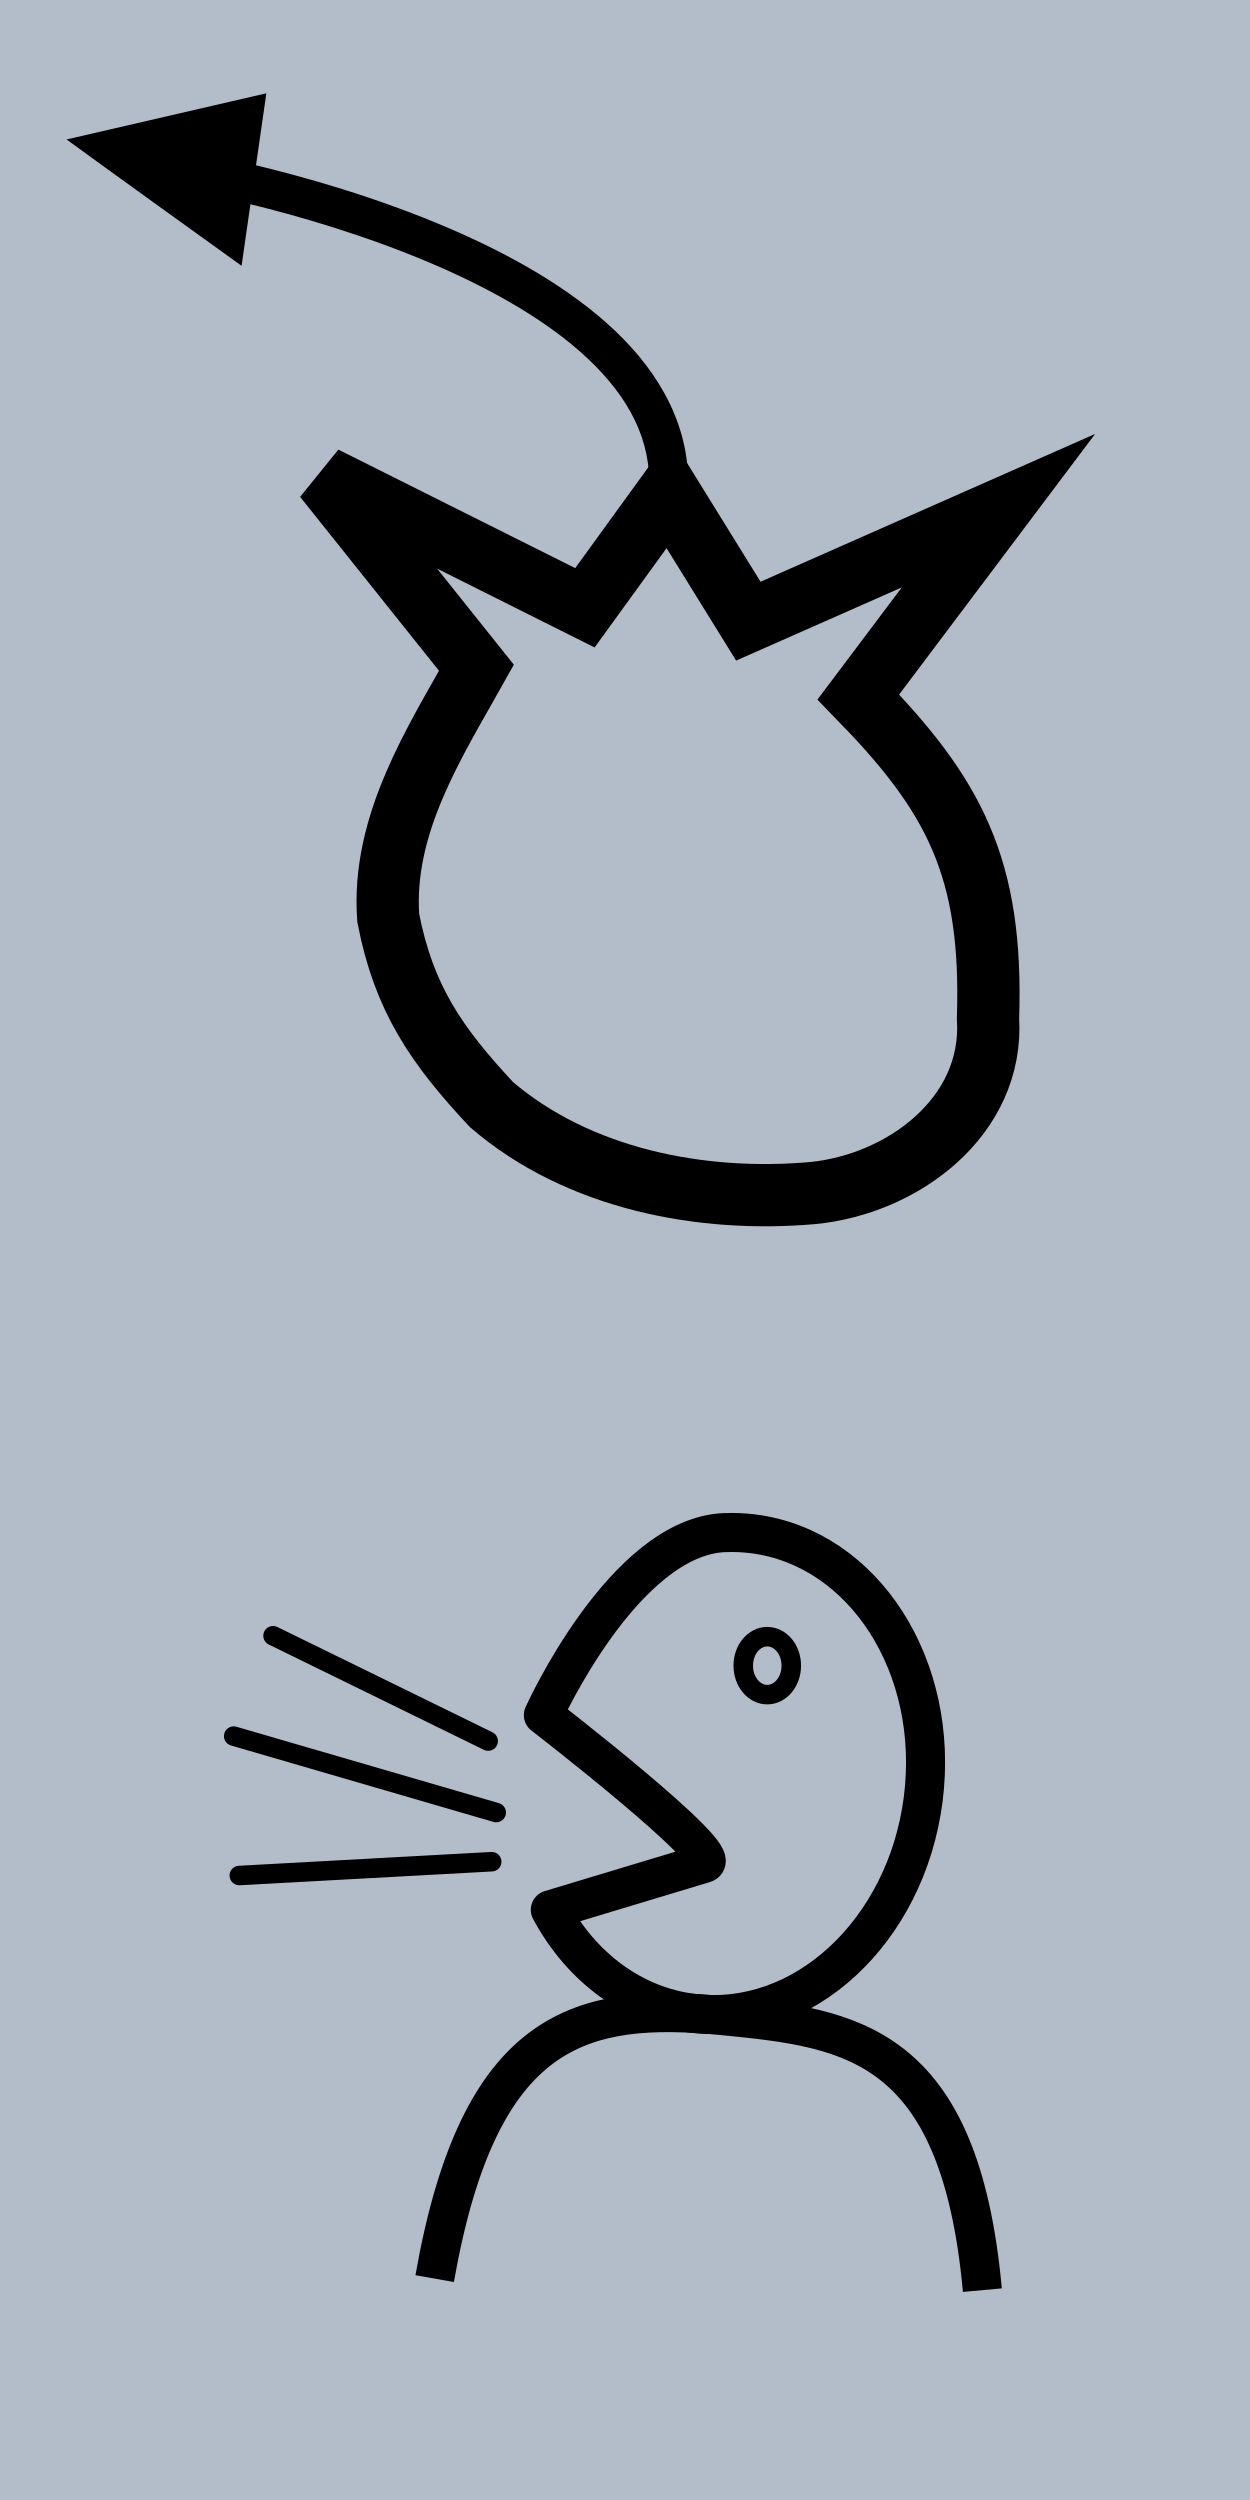
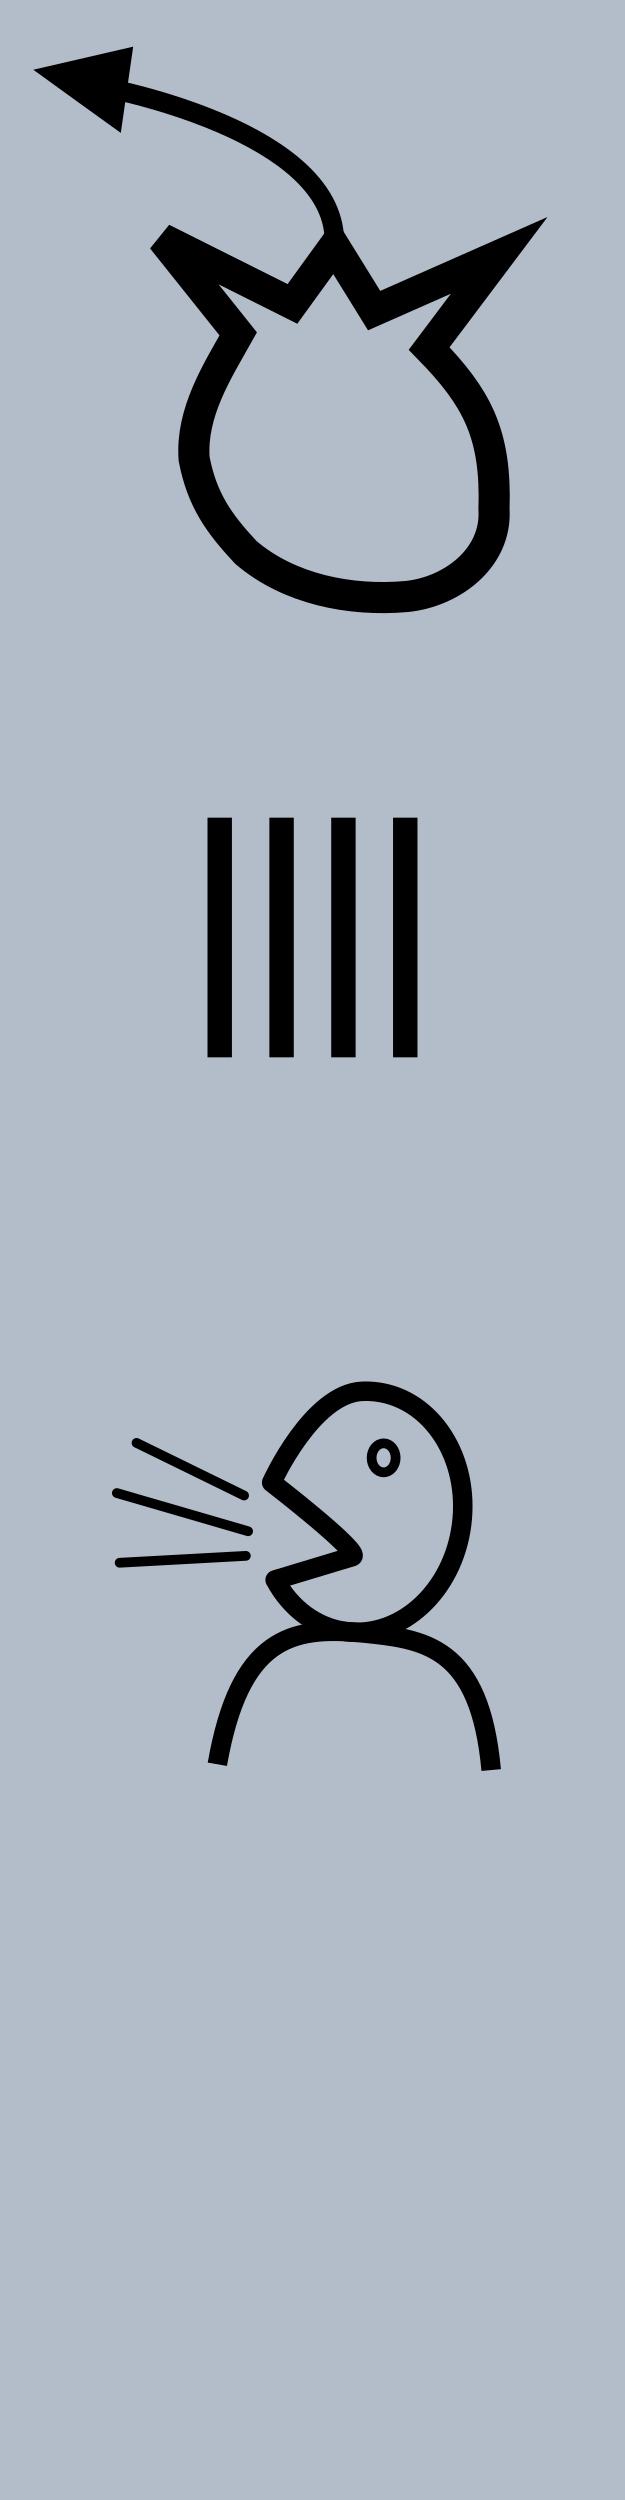
- <svg xmlns="http://www.w3.org/2000/svg" width="128" height="256" viewBox="0 0 33.867 67.733" version="1.1" id="svg5">
+ <svg xmlns="http://www.w3.org/2000/svg" width="128" height="512" viewBox="0 0 33.867 135.467" version="1.1" id="svg5">
  <defs id="defs2" />
  <g id="layer1">
-     <g id="g13055" transform="translate(12.7,25.4)">
-       <rect style="fill:#b2bdc9;fill-opacity:1;stroke:none;stroke-width:0.529;stroke-linecap:round;stroke-linejoin:round;stroke-miterlimit:4;stroke-dasharray:none;stroke-opacity:1;paint-order:stroke markers fill" id="rect9648" width="33.867" height="67.733" x="-12.7" y="-25.4" />
-       <path id="path2486" style="color:#000000;fill:#000000;fill-rule:evenodd;stroke-width:4;-inkscape-stroke:none" d="m -5.483,-22.873 -5.414,1.251 c 1.576,1.148 3.16,2.284 4.742,3.423 l 0.24,-1.668 c 1.217,0.298 3.106,0.83 4.977,1.635 1.559,0.671 3.091,1.53 4.18,2.563 1.088,1.033 1.724,2.196 1.641,3.578 l 1.054,0.062 c 0.104,-1.749 -0.736,-3.235 -1.968,-4.405 -1.232,-1.17 -2.856,-2.073 -4.483,-2.774 -1.995,-0.858 -3.996,-1.413 -5.25,-1.714 z" />
-       <path style="fill:none;fill-rule:evenodd;stroke:#000000;stroke-width:1.687px;stroke-linecap:butt;stroke-linejoin:miter;stroke-opacity:1" d="m -3.91,-12.465 4.119,5.157 c -1.124,2.008 -2.574,4.243 -2.39,6.779 C -1.757,1.66 -0.87,2.935 0.617,4.528 2.968,6.543 6.292,7.19 9.317,6.924 11.748,6.689 14.236,4.86 14.069,2.191 c 0.136,-4.107 -0.931,-6.059 -3.514,-8.707 l 3.797,-5.049 -6.777,2.994 -2.16,-3.491 -2.268,3.129 z" id="path1399" />
-       <path id="path7524" style="fill:none;fill-opacity:1;stroke:#000000;stroke-width:1.058;stroke-linecap:round;stroke-linejoin:round;stroke-miterlimit:4;stroke-dasharray:none;stroke-opacity:1;paint-order:stroke markers fill" d="m 6.929,16.123 c -2.734,0.117 -4.907,4.945 -4.907,4.945 0,0 4.969,3.835 4.363,4.016 -0.388,0.116 -2.349,0.708 -4.175,1.259 0.847,1.574 2.249,2.597 3.836,2.801 3.002,0.385 5.808,-2.211 6.267,-5.798 0.459,-3.586 -1.601,-6.804 -4.601,-7.189 -0.259,-0.033 -0.521,-0.044 -0.783,-0.033 z" />
-       <path style="fill:none;fill-rule:evenodd;stroke:#000000;stroke-width:1.058px;stroke-linecap:butt;stroke-linejoin:miter;stroke-opacity:1" d="m -0.923,36.335 c 1.205,-6.843 3.964,-7.508 7.854,-7.12 3.383,0.337 6.368,0.684 6.985,7.433" id="path7746" />
-       <path id="path8547" style="fill:none;fill-rule:evenodd;stroke:#000000;stroke-width:0.529;stroke-linecap:round;stroke-linejoin:miter;stroke-miterlimit:4;stroke-dasharray:none;stroke-opacity:1" d="m 0.622,25.04 -6.838,0.374 M 0.744,23.708 -6.368,21.637 m 6.894,0.134 -5.828,-2.853" />
-       <ellipse style="fill:none;fill-opacity:1;stroke:#000000;stroke-width:0.529;stroke-linecap:round;stroke-linejoin:round;stroke-miterlimit:4;stroke-dasharray:none;stroke-opacity:1;paint-order:stroke markers fill" id="path9361" cx="8.088" cy="19.728" rx="0.651" ry="0.785" />
+     <rect style="fill:#b2bdc9;fill-opacity:1;stroke:none;stroke-width:0.748;stroke-linecap:round;stroke-linejoin:round;stroke-miterlimit:4;stroke-dasharray:none;stroke-opacity:1;paint-order:stroke markers fill" id="rect9648" width="33.867" height="135.467" x="1.4440919e-07" y="2.8881837e-07" />
+     <path id="path2486" style="color:#000000;fill:#000000;fill-rule:evenodd;stroke-width:4;-inkscape-stroke:none" d="M 7.217,2.527 1.804,3.778 c 1.576,1.148 3.16,2.284 4.742,3.423 l 0.24,-1.668 c 1.217,0.298 3.106,0.83 4.977,1.635 1.559,0.671 3.091,1.53 4.18,2.563 1.088,1.033 1.724,2.196 1.641,3.578 l 1.054,0.062 C 18.742,11.622 17.902,10.136 16.67,8.966 15.438,7.797 13.814,6.893 12.186,6.192 10.192,5.334 8.19,4.779 6.936,4.479 Z" />
+     <path style="fill:none;fill-rule:evenodd;stroke:#000000;stroke-width:1.687px;stroke-linecap:butt;stroke-linejoin:miter;stroke-opacity:1" d="m 8.79,12.935 4.119,5.157 c -1.124,2.008 -2.574,4.243 -2.39,6.779 0.424,2.189 1.31,3.464 2.797,5.057 2.351,2.015 5.675,2.662 8.7,2.396 2.432,-0.234 4.919,-2.063 4.752,-4.732 0.136,-4.107 -0.931,-6.059 -3.514,-8.707 l 3.797,-5.049 -6.777,2.994 -2.16,-3.491 -2.268,3.129 z" id="path1399" />
+     <path id="path7524" style="fill:none;fill-opacity:1;stroke:#000000;stroke-width:1.058;stroke-linecap:round;stroke-linejoin:round;stroke-miterlimit:4;stroke-dasharray:none;stroke-opacity:1;paint-order:stroke markers fill" d="m 19.629,75.39 c -2.734,0.117 -4.907,4.945 -4.907,4.945 0,0 4.969,3.835 4.363,4.016 -0.388,0.116 -2.349,0.708 -4.175,1.259 0.847,1.574 2.249,2.597 3.836,2.801 3.002,0.385 5.808,-2.211 6.267,-5.798 0.459,-3.586 -1.601,-6.804 -4.601,-7.189 -0.259,-0.033 -0.521,-0.044 -0.783,-0.033 z" />
+     <path style="fill:none;fill-rule:evenodd;stroke:#000000;stroke-width:1.058px;stroke-linecap:butt;stroke-linejoin:miter;stroke-opacity:1" d="m 11.777,95.601 c 1.205,-6.843 3.964,-7.508 7.854,-7.12 3.383,0.337 6.368,0.684 6.985,7.433" id="path7746" />
+     <path id="path8547" style="fill:none;fill-rule:evenodd;stroke:#000000;stroke-width:0.529;stroke-linecap:round;stroke-linejoin:miter;stroke-miterlimit:4;stroke-dasharray:none;stroke-opacity:1" d="m 13.322,84.307 -6.838,0.374 M 13.444,82.974 6.332,80.904 m 6.894,0.134 -5.828,-2.853" />
+     <ellipse style="fill:none;fill-opacity:1;stroke:#000000;stroke-width:0.529;stroke-linecap:round;stroke-linejoin:round;stroke-miterlimit:4;stroke-dasharray:none;stroke-opacity:1;paint-order:stroke markers fill" id="path9361" cx="20.788" cy="78.995" rx="0.651" ry="0.785" />
+     <g id="g3514" transform="rotate(90,18.66769,18.47434)">
+       <path style="fill:none;fill-rule:evenodd;stroke:#000000;stroke-width:1.323;stroke-linecap:butt;stroke-linejoin:miter;stroke-miterlimit:4;stroke-dasharray:none;stroke-opacity:1" d="M 44.5,15.182 H 57.487" id="path3224" />
+       <path style="fill:none;fill-rule:evenodd;stroke:#000000;stroke-width:1.323;stroke-linecap:butt;stroke-linejoin:miter;stroke-miterlimit:4;stroke-dasharray:none;stroke-opacity:1" d="M 44.5,18.533 H 57.487" id="path3222" />
+       <path style="fill:none;fill-rule:evenodd;stroke:#000000;stroke-width:1.323;stroke-linecap:butt;stroke-linejoin:miter;stroke-miterlimit:4;stroke-dasharray:none;stroke-opacity:1" d="M 44.5,21.884 H 57.487" id="path3220" />
+       <path style="fill:none;fill-rule:evenodd;stroke:#000000;stroke-width:1.323;stroke-linecap:butt;stroke-linejoin:miter;stroke-miterlimit:4;stroke-dasharray:none;stroke-opacity:1" d="M 44.5,25.236 H 57.487" id="path2886" />
    </g>
  </g>
</svg>
